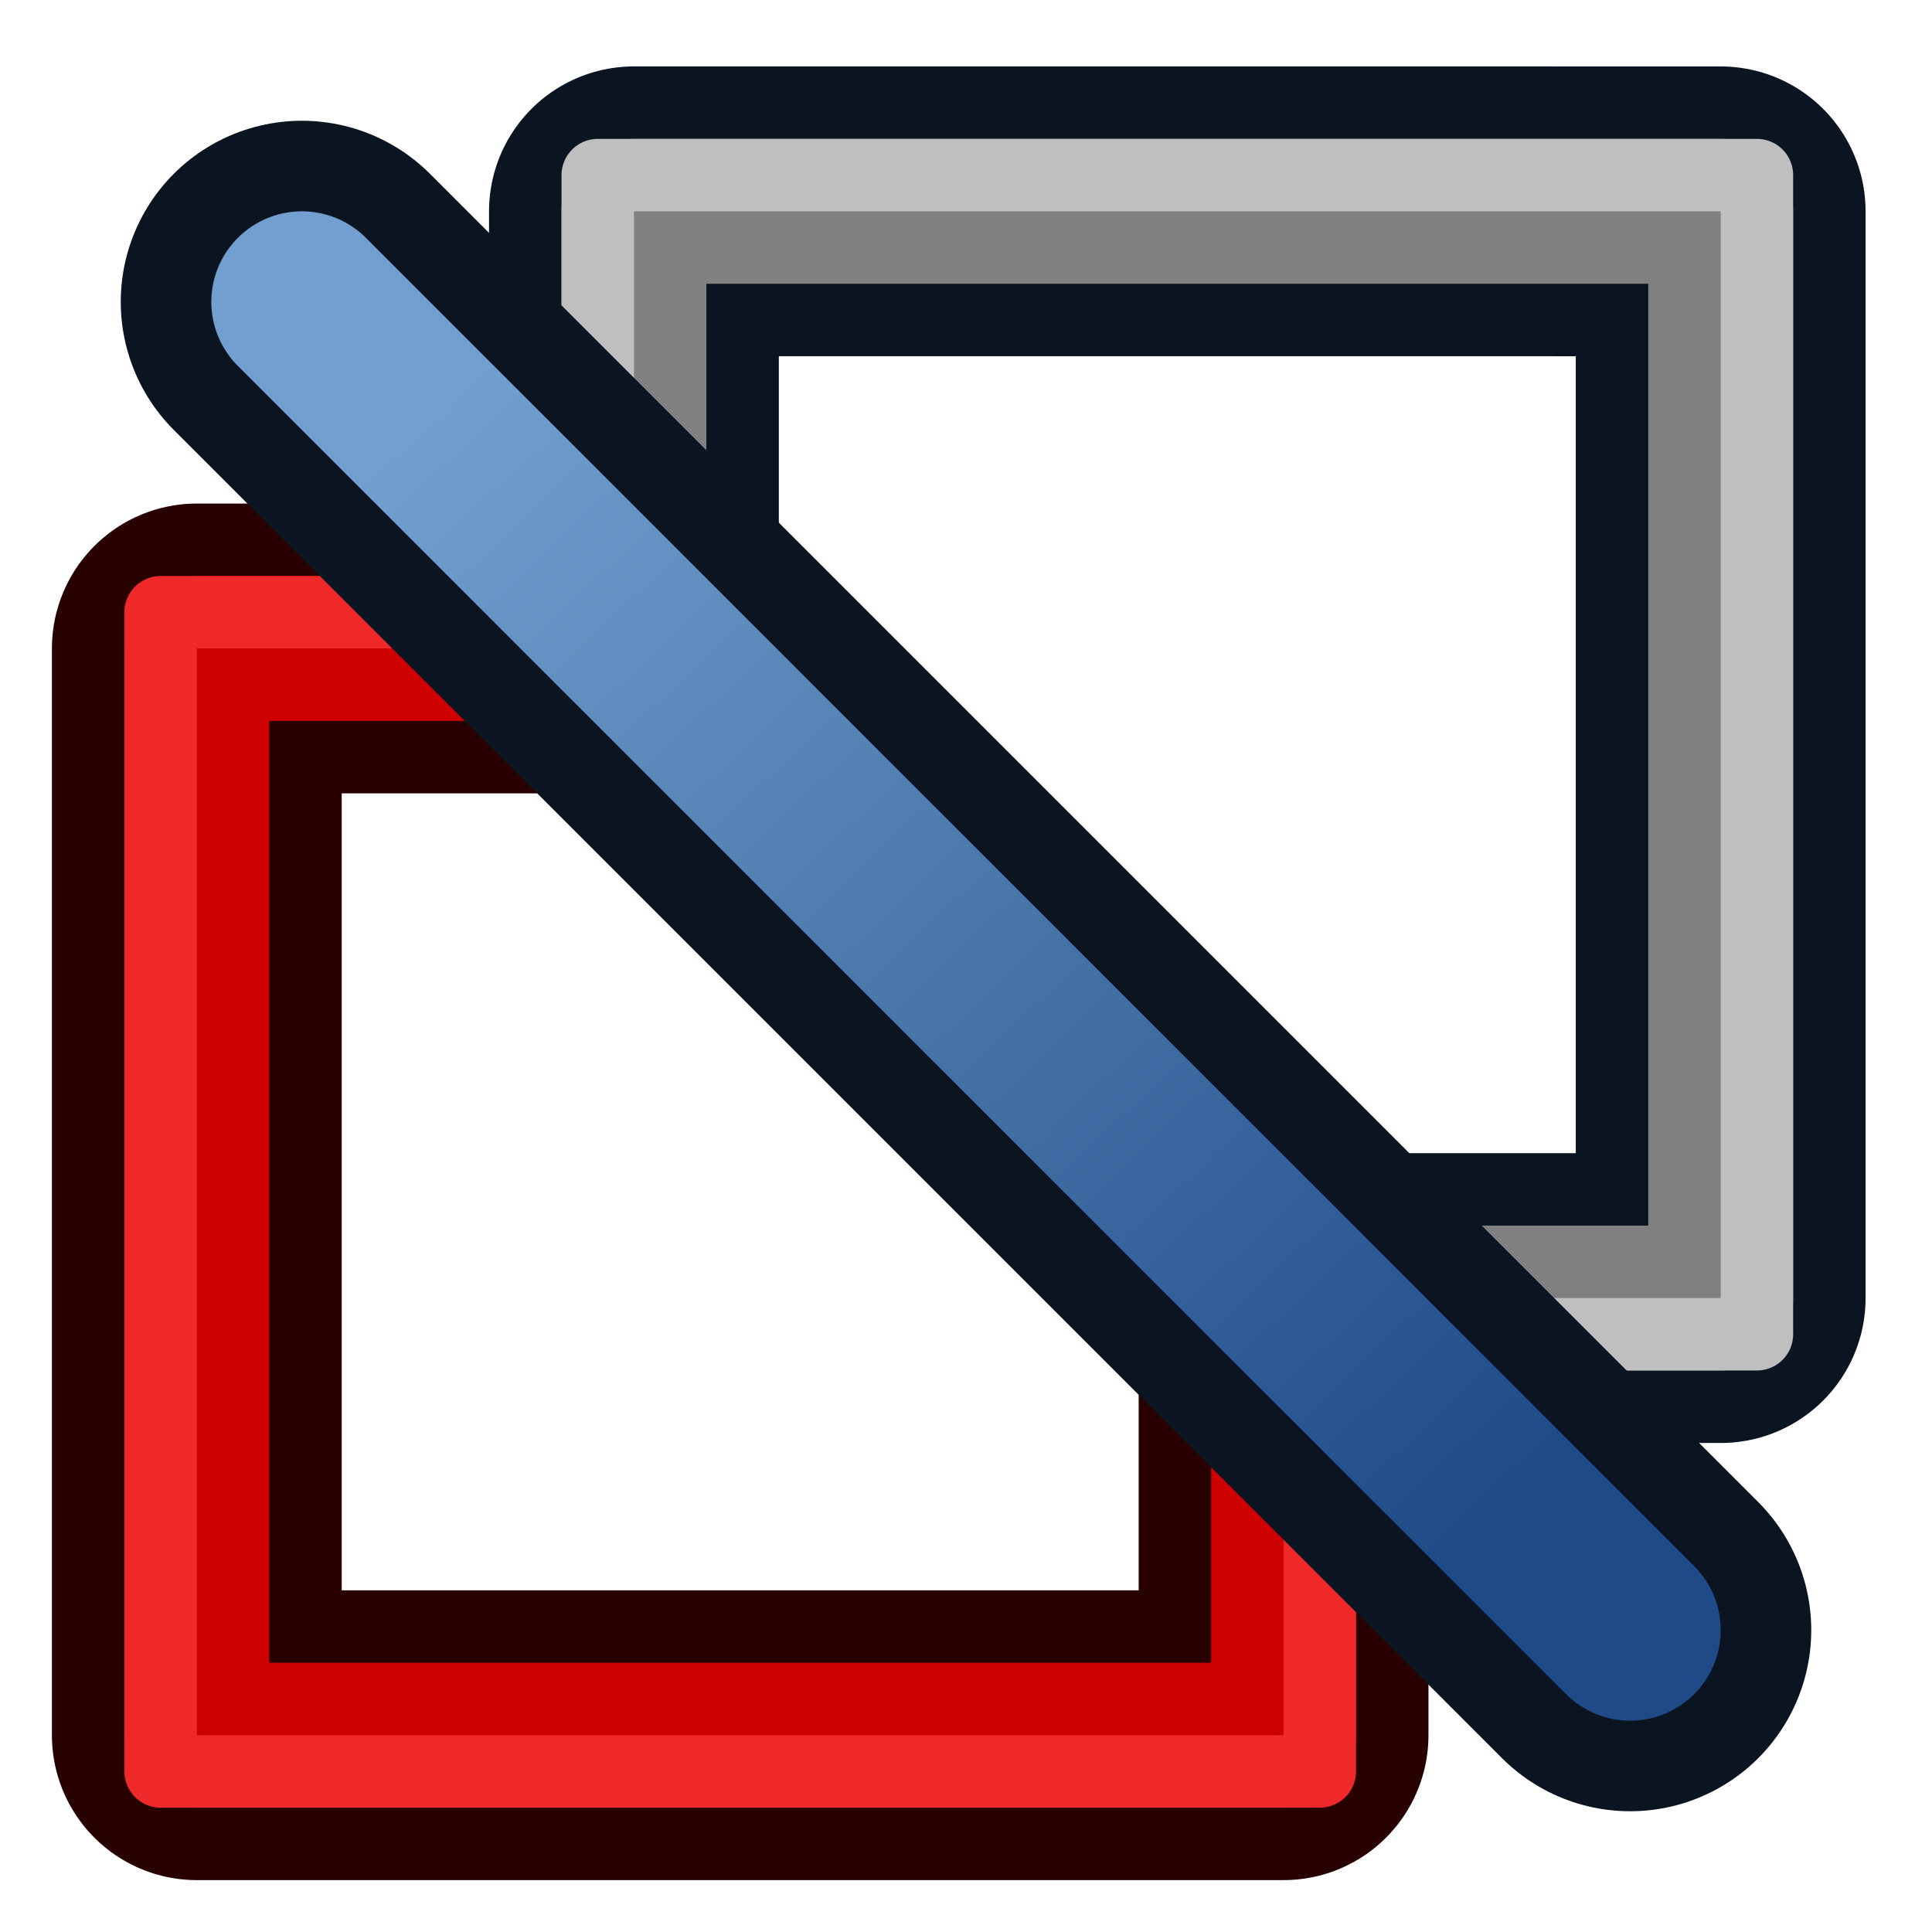
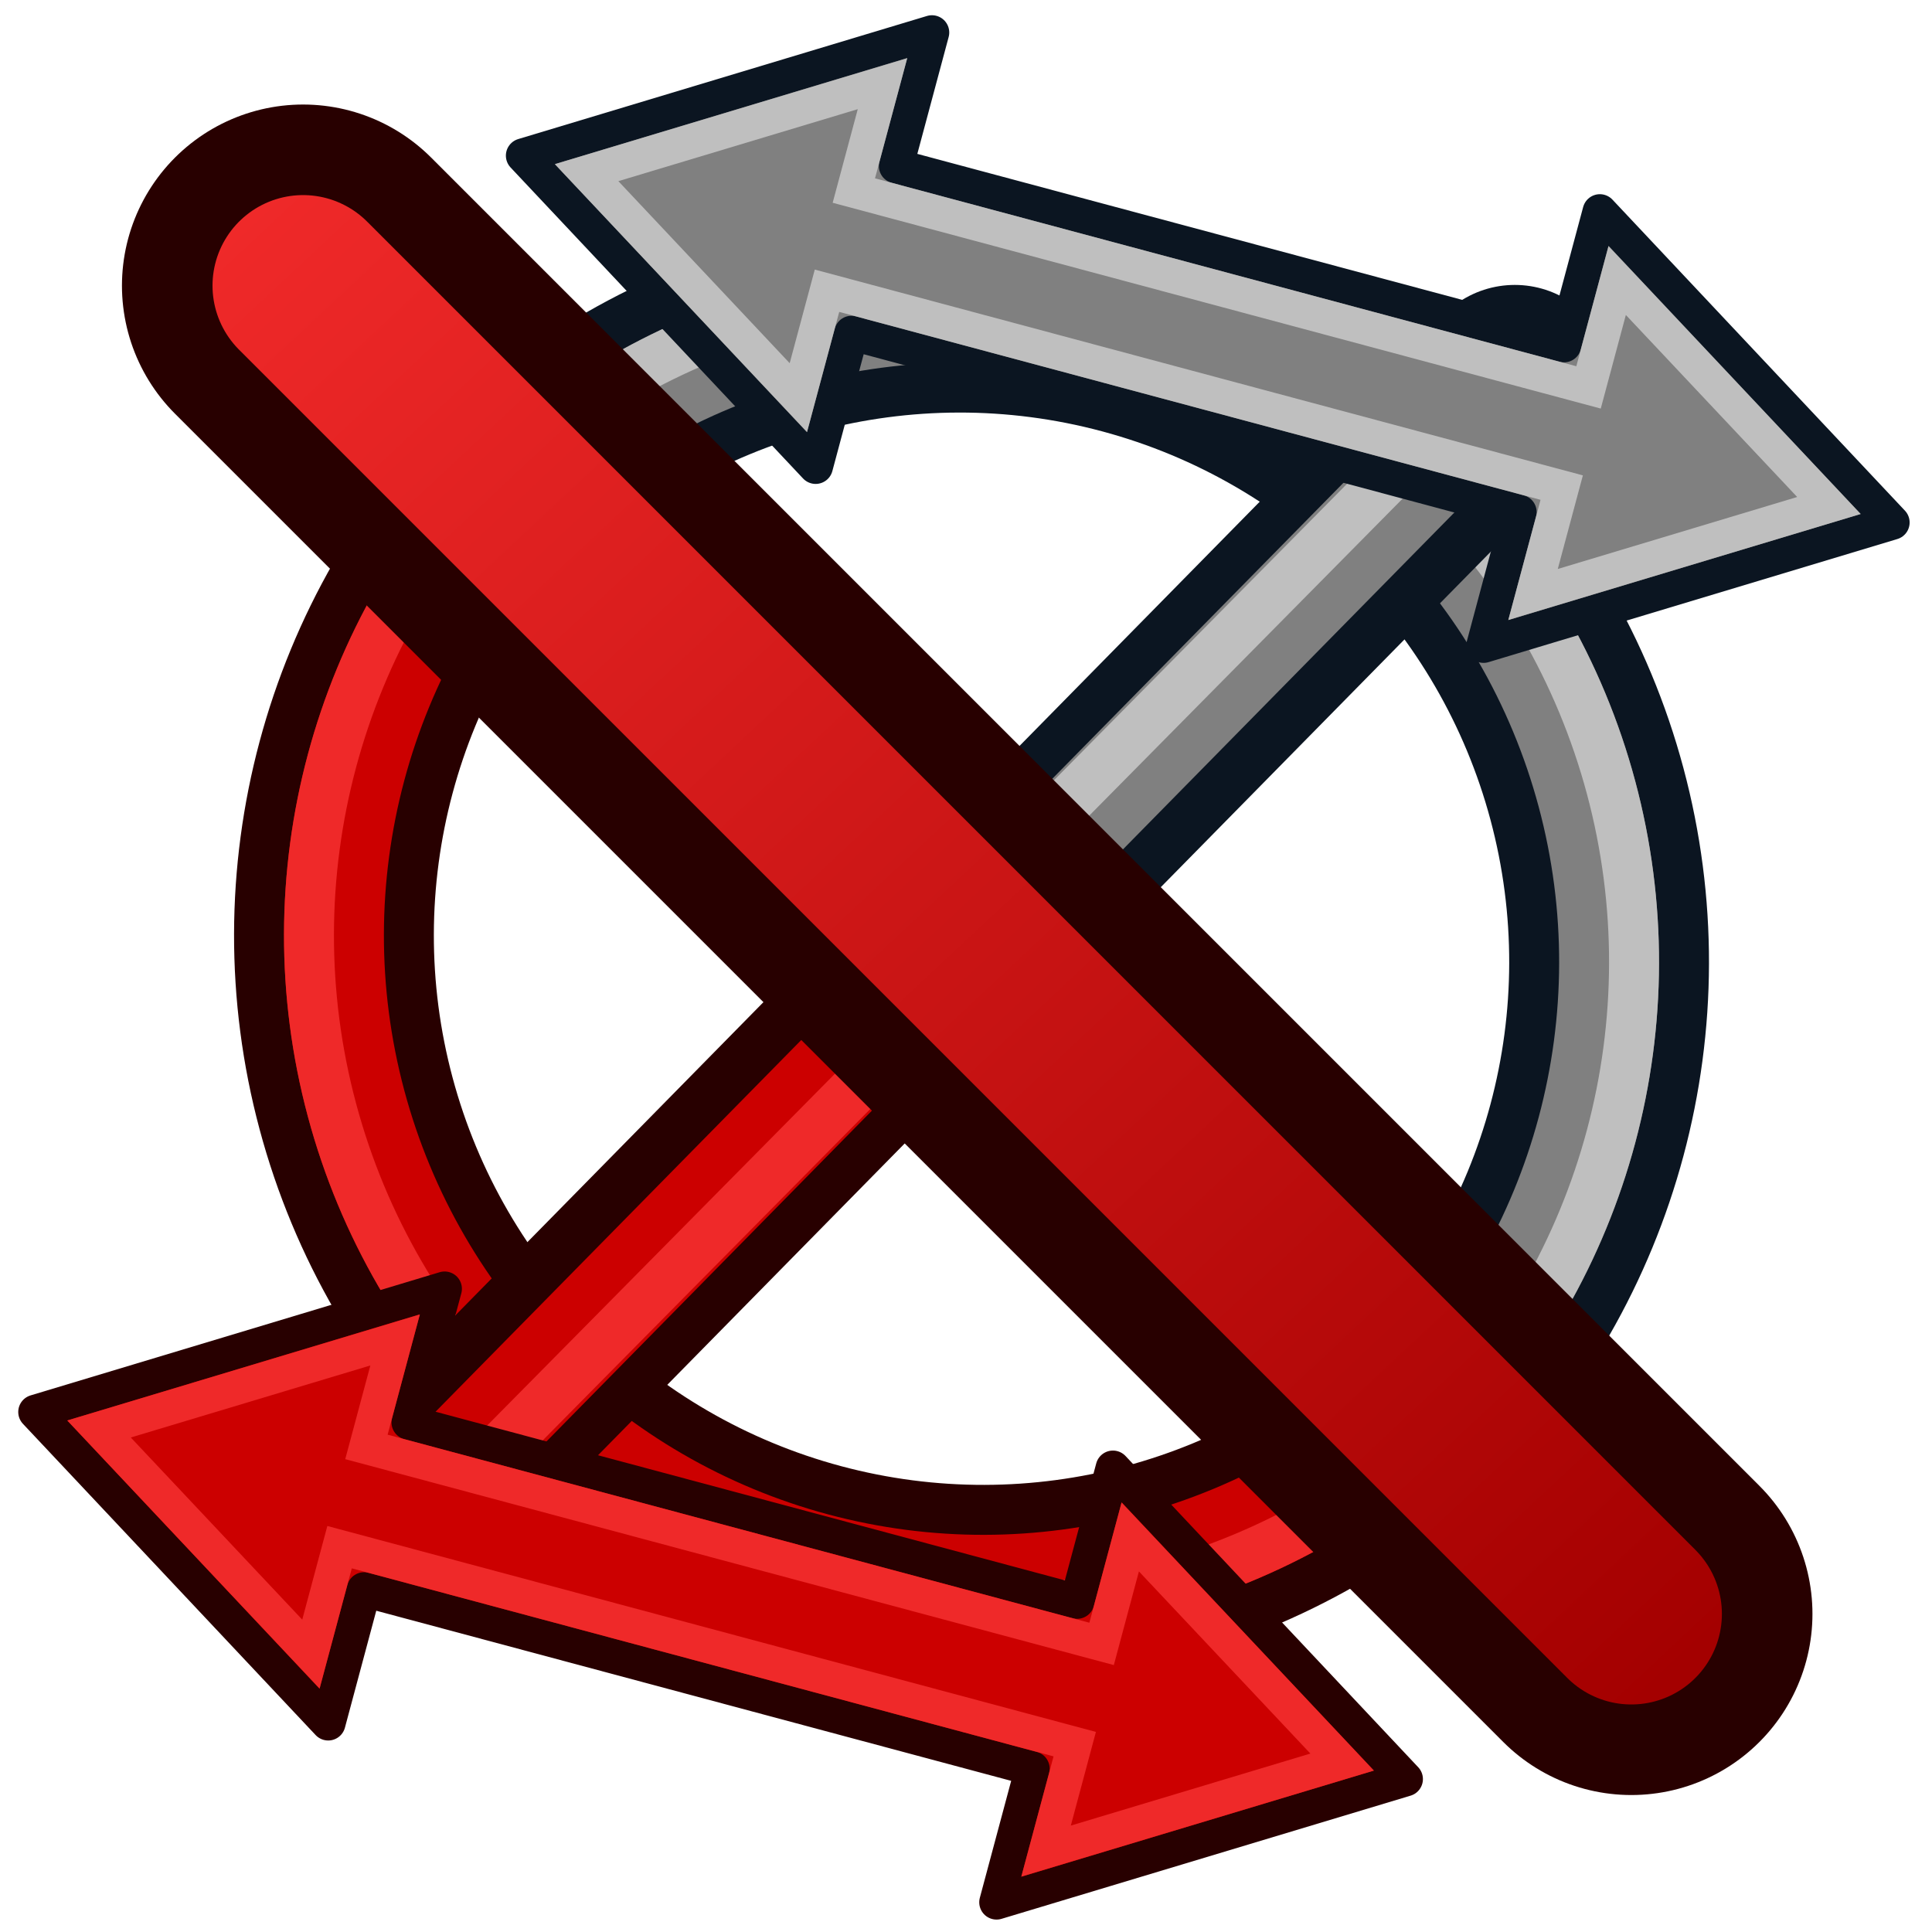
<svg xmlns="http://www.w3.org/2000/svg" xmlns:xlink="http://www.w3.org/1999/xlink" width="64px" height="64px" id="svg2816" version="1.1">
  <defs id="defs2818">
    <linearGradient id="linearGradient1146">
      <stop style="stop-color:#204a87;stop-opacity:1" offset="0" id="stop1142" />
      <stop style="stop-color:#729fcf;stop-opacity:1" offset="1" id="stop1144" />
    </linearGradient>
    <linearGradient id="linearGradient1130">
      <stop style="stop-color:#729fcf;stop-opacity:1" offset="0" id="stop1126" />
      <stop style="stop-color:#204a87;stop-opacity:1" offset="1" id="stop1128" />
    </linearGradient>
    <linearGradient id="linearGradient3602">
      <stop style="stop-color:#ff2600;stop-opacity:1" offset="0" id="stop3604" />
      <stop style="stop-color:#ff5f00;stop-opacity:1" offset="1" id="stop3606" />
    </linearGradient>
    <linearGradient xlink:href="#linearGradient3602" id="linearGradient3608" x1="3.909" y1="14.364" x2="24.818" y2="14.364" gradientUnits="userSpaceOnUse" />
    <linearGradient xlink:href="#linearGradient3602-7" id="linearGradient3608-5" x1="3.909" y1="14.364" x2="24.818" y2="14.364" gradientUnits="userSpaceOnUse" />
    <linearGradient id="linearGradient3602-7">
      <stop style="stop-color:#c51900;stop-opacity:1" offset="0" id="stop3604-1" />
      <stop style="stop-color:#ff5f00;stop-opacity:1" offset="1" id="stop3606-3" />
    </linearGradient>
    <linearGradient xlink:href="#linearGradient3602-5" id="linearGradient3608-1" x1="3.909" y1="14.364" x2="24.818" y2="14.364" gradientUnits="userSpaceOnUse" />
    <linearGradient id="linearGradient3602-5">
      <stop style="stop-color:#c51900;stop-opacity:1" offset="0" id="stop3604-9" />
      <stop style="stop-color:#ff5f00;stop-opacity:1" offset="1" id="stop3606-9" />
    </linearGradient>
    <linearGradient y2="14.364" x2="24.818" y1="14.364" x1="3.909" gradientUnits="userSpaceOnUse" id="linearGradient3686" xlink:href="#linearGradient3602-5" />
    <linearGradient xlink:href="#linearGradient3602-58" id="linearGradient3608-8" x1="3.909" y1="14.364" x2="24.818" y2="14.364" gradientUnits="userSpaceOnUse" />
    <linearGradient id="linearGradient3602-58">
      <stop style="stop-color:#c51900;stop-opacity:1" offset="0" id="stop3604-2" />
      <stop style="stop-color:#ff5f00;stop-opacity:1" offset="1" id="stop3606-2" />
    </linearGradient>
    <linearGradient y2="14.364" x2="24.818" y1="14.364" x1="3.909" gradientUnits="userSpaceOnUse" id="linearGradient3726" xlink:href="#linearGradient3602-58" />
    <linearGradient id="linearGradient3787">
      <stop style="stop-color:#0619c0;stop-opacity:1" offset="0" id="stop3789" />
      <stop style="stop-color:#379cfb;stop-opacity:1" offset="1" id="stop3791" />
    </linearGradient>
    <linearGradient y2="100.107" x2="609.549" y1="126.796" x1="581.263" gradientUnits="userSpaceOnUse" id="linearGradient3524" xlink:href="#linearGradient3602-58" gradientTransform="matrix(1.331062,0,0,1.253952,-770.7549,-101.5351)" />
    <linearGradient id="linearGradient3144-6">
      <stop offset="0" style="stop-color:#ffffff;stop-opacity:1" id="stop3146-9" />
      <stop offset="1" style="stop-color:#ffffff;stop-opacity:0" id="stop3148-2" />
    </linearGradient>
    <radialGradient r="34.345" fy="672.797" fx="225.264" cy="672.797" cx="225.264" gradientTransform="matrix(1,0,0,0.6985294,0,202.8286)" gradientUnits="userSpaceOnUse" id="radialGradient3688" xlink:href="#linearGradient3144-6" />
    <linearGradient id="linearGradient3377">
      <stop style="stop-color:#ffaa00;stop-opacity:1" offset="0" id="stop3379" />
      <stop style="stop-color:#faff2b;stop-opacity:1" offset="1" id="stop3381" />
    </linearGradient>
    <linearGradient id="linearGradient5048">
      <stop id="stop5050" offset="0" style="stop-color:black;stop-opacity:0" />
      <stop style="stop-color:black;stop-opacity:1" offset="0.5" id="stop5056" />
      <stop id="stop5052" offset="1" style="stop-color:black;stop-opacity:0" />
    </linearGradient>
    <radialGradient id="aigrd2" cx="20.892" cy="114.568" r="5.256" fx="20.892" fy="114.568" gradientUnits="userSpaceOnUse">
      <stop offset="0" style="stop-color:#F0F0F0" id="stop15566" />
      <stop offset="1" style="stop-color:#9a9a9a;stop-opacity:1" id="stop15568" />
    </radialGradient>
    <radialGradient id="aigrd3" cx="20.892" cy="64.568" r="5.257" fx="20.892" fy="64.568" gradientUnits="userSpaceOnUse">
      <stop offset="0" style="stop-color:#F0F0F0" id="stop15573" />
      <stop offset="1" style="stop-color:#9a9a9a;stop-opacity:1" id="stop15575" />
    </radialGradient>
    <linearGradient id="linearGradient15662">
      <stop id="stop15664" offset="0" style="stop-color:#ffffff;stop-opacity:1" />
      <stop id="stop15666" offset="1" style="stop-color:#f8f8f8;stop-opacity:1" />
    </linearGradient>
    <radialGradient xlink:href="#linearGradient259" id="radialGradient4452" gradientUnits="userSpaceOnUse" gradientTransform="matrix(0.960493,0,0,1.041132,-52.14425,-702.3316)" cx="33.967" cy="35.737" fx="33.967" fy="35.737" r="86.708" />
    <linearGradient id="linearGradient259">
      <stop id="stop260" offset="0" style="stop-color:#fafafa;stop-opacity:1" />
      <stop id="stop261" offset="1" style="stop-color:#bbbbbb;stop-opacity:1" />
    </linearGradient>
    <radialGradient xlink:href="#linearGradient269" id="radialGradient4454" gradientUnits="userSpaceOnUse" gradientTransform="matrix(0.968273,0,0,1.032767,-48.7907,-701.6851)" cx="8.824" cy="3.756" fx="8.824" fy="3.756" r="37.752" />
    <linearGradient id="linearGradient269">
      <stop id="stop270" offset="0" style="stop-color:#a3a3a3;stop-opacity:1" />
      <stop id="stop271" offset="1" style="stop-color:#4c4c4c;stop-opacity:1" />
    </linearGradient>
    <linearGradient y2="1190.875" x2="1267.906" y1="1190.875" x1="901.188" gradientTransform="matrix(0.1045679,0,0,0.1045679,420.9001,-32.97638)" gradientUnits="userSpaceOnUse" id="linearGradient4937" xlink:href="#linearGradient4095" />
    <linearGradient id="linearGradient4095">
      <stop id="stop4097" offset="0" style="stop-color:#005bff;stop-opacity:1" />
      <stop id="stop4099" offset="1" style="stop-color:#c1e3f7;stop-opacity:1" />
    </linearGradient>
    <linearGradient gradientUnits="userSpaceOnUse" y2="14.364" x2="24.818" y1="14.364" x1="3.909" id="linearGradient4396" xlink:href="#linearGradient3602" />
    <linearGradient xlink:href="#linearGradient3602-7" id="linearGradient4400" gradientUnits="userSpaceOnUse" x1="3.909" y1="14.364" x2="24.818" y2="14.364" />
    <linearGradient xlink:href="#linearGradient3602-7" id="linearGradient4403" gradientUnits="userSpaceOnUse" x1="3.909" y1="14.364" x2="24.818" y2="14.364" />
    <linearGradient xlink:href="#linearGradient3787" id="linearGradient4429" gradientUnits="userSpaceOnUse" gradientTransform="matrix(1.318028,0,0,1.241673,-743.4362,-121.3059)" x1="581.263" y1="126.796" x2="609.549" y2="100.107" />
    <linearGradient gradientUnits="userSpaceOnUse" y2="14.364" x2="24.818" y1="14.364" x1="3.909" id="linearGradient4527" xlink:href="#linearGradient3602" />
    <linearGradient xlink:href="#linearGradient3602-7" id="linearGradient4531" gradientUnits="userSpaceOnUse" x1="3.909" y1="14.364" x2="24.818" y2="14.364" />
    <linearGradient xlink:href="#linearGradient3602-7" id="linearGradient4534" gradientUnits="userSpaceOnUse" x1="3.909" y1="14.364" x2="24.818" y2="14.364" />
    <linearGradient gradientUnits="userSpaceOnUse" y2="14.364" x2="24.818" y1="14.364" x1="3.909" id="linearGradient3483" xlink:href="#linearGradient3602" />
    <linearGradient xlink:href="#linearGradient3602-7" id="linearGradient3487" gradientUnits="userSpaceOnUse" x1="3.909" y1="14.364" x2="24.818" y2="14.364" />
    <linearGradient xlink:href="#linearGradient3602-7" id="linearGradient3490" gradientUnits="userSpaceOnUse" x1="3.909" y1="14.364" x2="24.818" y2="14.364" />
    <linearGradient xlink:href="#linearGradient1130" id="linearGradient1132" x1="15" y1="13" x2="50" y2="50" gradientUnits="userSpaceOnUse" />
    <linearGradient xlink:href="#linearGradient1146" id="linearGradient1150" gradientUnits="userSpaceOnUse" x1="50" y1="50" x2="15" y2="13" />
+     <linearGradient xlink:href="#linearGradient1130-1" id="linearGradient1132-6" x1="9.05" y1="6.71" x2="55.355" y2="56.205" gradientUnits="userSpaceOnUse" gradientTransform="translate(-0.2272285,-0.5377112)" />
+     <linearGradient id="linearGradient1130-1">
+       <stop style="stop-color:#ef2929;stop-opacity:1" offset="0" id="stop1126-3" />
+       <stop style="stop-color:#a40000;stop-opacity:1" offset="1" id="stop1128-4" />
+     </linearGradient>
+     <linearGradient xlink:href="#linearGradient3602-7-0" id="linearGradient1150-8" gradientUnits="userSpaceOnUse" x1="55.355" y1="56.205" x2="9.05" y2="6.71" gradientTransform="translate(-0.2272285,-0.5377112)" />
+     <linearGradient id="linearGradient3602-7-0">
+       <stop style="stop-color:#a40000;stop-opacity:1" offset="0" id="stop1517" />
+       <stop style="stop-color:#ef2929;stop-opacity:1" offset="1" id="stop1519" />
+     </linearGradient>
  </defs>
-   <g id="layer1">
-     <g id="g1958">
-       <g transform="translate(218.9668,13.67188)" id="g1122">
-         <path style="fill:none;stroke:#280000;stroke-width:9.6;stroke-linecap:round;stroke-linejoin:round;stroke-miterlimit:4.5;stroke-dasharray:none;stroke-opacity:1" d="m -198.754,7.809 h -13.693 V 43.809 h 36 V 30.004 Z" id="path1104" />
-         <path style="fill:none;stroke:#cc0000;stroke-width:4.8;stroke-linecap:round;stroke-linejoin:round;stroke-miterlimit:4.5;stroke-dasharray:none;stroke-opacity:1" d="m -199.293,7.809 h -13.154 V 43.809 h 36 V 30.654 Z" id="path1114" />
-         <path style="fill:none;stroke:#ef2929;stroke-width:2.4;stroke-linecap:round;stroke-linejoin:round;stroke-miterlimit:4.5;stroke-dasharray:none;stroke-opacity:1" d="m -198.971,6.609 h -14.676 v 38.4 h 38.4 V 30.525 Z" id="path1109" />
-         <path style="fill:none;stroke:#0b1521;stroke-width:9.6;stroke-linecap:round;stroke-linejoin:round;stroke-miterlimit:4.5;stroke-dasharray:none;stroke-opacity:1" d="M -197.967,-6.672 V 7.809 l 21.52,21.52 h 14.48 v -36 z" id="rect3107-5-2-4" />
-         <path style="fill:none;stroke:#808080;stroke-width:4.8;stroke-linecap:round;stroke-linejoin:round;stroke-miterlimit:4.5;stroke-dasharray:none;stroke-opacity:1" d="m -197.967,-6.672 v 17.127 c 4.129,4.092 5.275,5.112 10.279,10.123 4.378,4.384 4.984,5.006 8.709,8.75 h 17.012 v -36 z" id="rect3107-3-3-1-3" />
-         <path style="fill:none;stroke:#bfbfbf;stroke-width:2.4;stroke-linecap:round;stroke-linejoin:round;stroke-miterlimit:4.5;stroke-dasharray:none;stroke-opacity:1" d="M -199.166,-7.871 V 6.609 l 23.918,23.918 h 14.482 V -7.871 Z" id="rect3107-6-5-4-5" />
+   <g id="g1363" transform="translate(-66.83051,-0.4206957)">
+     <g id="g2205" transform="matrix(-0.8272936,0,0,-0.8272936,75.73726,-16.12386)">
+       <path transform="rotate(-135)" id="circle868" style="fill:none;stroke:#280000;stroke-width:8;stroke-linecap:round;stroke-linejoin:round;stroke-miterlimit:4;stroke-dasharray:none;stroke-dashoffset:10.8;stroke-opacity:1" d="m 86.855,20.399 a 26,26 0 0 1 -13,22.517 26,26 0 0 1 -26,-10e-7 26,26 0 0 1 -13,-22.517" />
+       <path transform="rotate(-135)" id="path870" style="fill:none;stroke:#cc0000;stroke-width:4;stroke-linecap:round;stroke-linejoin:round;stroke-miterlimit:4;stroke-dasharray:none;stroke-dashoffset:10.8;stroke-opacity:1" d="m 86.855,20.399 a 26,26 0 0 1 -13,22.517 26,26 0 0 1 -26,-10e-7 26,26 0 0 1 -13,-22.517" />
+       <path transform="rotate(-135)" id="circle878" style="fill:none;stroke:#ef2929;stroke-width:2;stroke-linecap:round;stroke-linejoin:round;stroke-miterlimit:4;stroke-dasharray:none;stroke-dashoffset:10.8;stroke-opacity:1" d="m 87.855,20.399 a 27,27 0 0 1 -13.5,23.383 27,27 0 0 1 -27,-10e-7 27,27 0 0 1 -13.5,-23.383" />
+       <path style="fill:none;stroke:#280000;stroke-width:8;stroke-linecap:round;stroke-linejoin:miter;stroke-miterlimit:4;stroke-dasharray:none;stroke-opacity:1" d="M -28.956,-56.525 -5.9,-79.966" id="path1019" />
+       <path style="fill:none;stroke:#cc0000;stroke-width:4;stroke-linecap:round;stroke-linejoin:miter;stroke-miterlimit:4;stroke-dasharray:none;stroke-opacity:1" d="M -29.058,-56.627 -6.095,-79.967" id="path1028" />
+       <path style="fill:none;stroke:#ef2929;stroke-width:2;stroke-linecap:round;stroke-linejoin:miter;stroke-miterlimit:4;stroke-dasharray:none;stroke-opacity:1" d="m -29.715,-57.284 23.659,-23.933" id="path1037" />
+     </g>
+     <path transform="rotate(-135)" id="circle868-1" style="fill:none;stroke:#0b1521;stroke-width:6.618;stroke-linecap:round;stroke-linejoin:round;stroke-miterlimit:4;stroke-dasharray:none;stroke-dashoffset:10.8;stroke-opacity:1" d="m -71.059,46.906 a 21.51,21.51 0 0 1 -10.755,18.628 21.51,21.51 0 0 1 -21.51,0 21.51,21.51 0 0 1 -10.755,-18.628" />
+     <path transform="rotate(-135)" id="path870-3" style="fill:none;stroke:#808080;stroke-width:3.309;stroke-linecap:round;stroke-linejoin:round;stroke-miterlimit:4;stroke-dasharray:none;stroke-dashoffset:10.8;stroke-opacity:1" d="m -71.059,46.906 a 21.51,21.51 0 0 1 -10.755,18.628 21.51,21.51 0 0 1 -21.51,0 21.51,21.51 0 0 1 -10.755,-18.628" />
+     <path transform="rotate(-135)" id="circle878-6" style="fill:none;stroke:#bfbfbf;stroke-width:1.655;stroke-linecap:round;stroke-linejoin:round;stroke-miterlimit:4;stroke-dasharray:none;stroke-dashoffset:10.8;stroke-opacity:1" d="m -70.232,46.906 a 22.337,22.337 0 0 1 -11.168,19.344 22.337,22.337 0 0 1 -22.337,-10e-7 22.337,22.337 0 0 1 -11.168,-19.344" />
+     <path style="fill:none;stroke:#0b1521;stroke-width:6.618;stroke-linecap:round;stroke-linejoin:miter;stroke-miterlimit:4;stroke-dasharray:none;stroke-opacity:1" d="M 97.936,32.561 117.01,13.168" id="path1019-0" />
+     <path style="fill:none;stroke:#808080;stroke-width:3.309;stroke-linecap:round;stroke-linejoin:miter;stroke-miterlimit:4;stroke-dasharray:none;stroke-opacity:1" d="M 97.853,32.477 116.849,13.167" id="path1028-6" />
+     <path style="fill:none;stroke:#bfbfbf;stroke-width:1.655;stroke-linecap:round;stroke-linejoin:miter;stroke-miterlimit:4;stroke-dasharray:none;stroke-opacity:1" d="M 97.308,31.933 116.881,12.133" id="path1037-8" />
+     <g id="g2022" transform="translate(67.09729,0.4213358)">
+       <path id="path936-3-3" d="M 9.773,9.462 53.773,53.462" style="fill:none;fill-rule:evenodd;stroke:#280000;stroke-width:12;stroke-linecap:round;stroke-linejoin:miter;stroke-miterlimit:4;stroke-dasharray:none;stroke-opacity:1" />
+       <path id="path936-5" d="M 9.773,9.462 53.773,53.462" style="fill:url(#linearGradient1132-6);fill-opacity:1;fill-rule:evenodd;stroke:url(#linearGradient1150-8);stroke-width:6;stroke-linecap:round;stroke-linejoin:miter;stroke-miterlimit:4;stroke-dasharray:none;stroke-opacity:1" />
+     </g>
+     <g id="layer1-5" transform="matrix(0.2865034,0.4962385,-0.4962385,0.2865034,97.41892,28.22879)">
+       <g id="g3894-1" transform="rotate(-45,34.5061,38.05025)">
+         <path id="path3034-9" d="M 17,27 V 19 L -4,32 17,45 v -8 h 40 v 8 L 78,32 57,19 v 8 z" style="fill:#cc0000;stroke:#280000;stroke-width:2;stroke-linecap:butt;stroke-linejoin:round;stroke-opacity:1" />
+         <path id="path3034-3-9" d="M 15,29 V 22.6 L -0.2,32 15,41.4 V 35 h 44 v 6.4 L 74.2,32 59,22.6 V 29 Z" style="fill:none;stroke:#ef2929;stroke-width:2;stroke-linecap:butt;stroke-linejoin:miter;stroke-opacity:1" />
      </g>
-       <path id="path936-3" d="M 10,10 54,54" style="fill:none;fill-rule:evenodd;stroke:#0b1521;stroke-width:12;stroke-linecap:round;stroke-linejoin:miter;stroke-miterlimit:4;stroke-dasharray:none;stroke-opacity:1" />
-       <path id="path936" d="M 10,10 54,54" style="fill:url(#linearGradient1132);fill-opacity:1;fill-rule:evenodd;stroke:url(#linearGradient1150);stroke-width:6;stroke-linecap:round;stroke-linejoin:miter;stroke-miterlimit:4;stroke-dasharray:none;stroke-opacity:1" />
    </g>
+     <path id="path3034" d="m 96.517,5.923 1.186,-4.425 -13.542,4.078 9.689,10.303 1.186,-4.425 22.125,5.928 -1.186,4.425 13.542,-4.078 -9.689,-10.303 -1.186,4.425 z" style="fill:#808080;fill-opacity:1;stroke:#0b1521;stroke-width:1.145;stroke-linecap:butt;stroke-linejoin:round;stroke-miterlimit:4;stroke-dasharray:none;stroke-opacity:1" />
+     <path id="path3034-3" d="m 95.115,6.733 0.949,-3.54 -9.801,2.947 7.014,7.452 0.949,-3.54 24.338,6.521 -0.949,3.54 9.801,-2.947 -7.014,-7.452 -0.949,3.54 z" style="fill:none;stroke:#bfbfbf;stroke-width:1.145;stroke-linecap:butt;stroke-linejoin:miter;stroke-opacity:1" />
  </g>
</svg>
